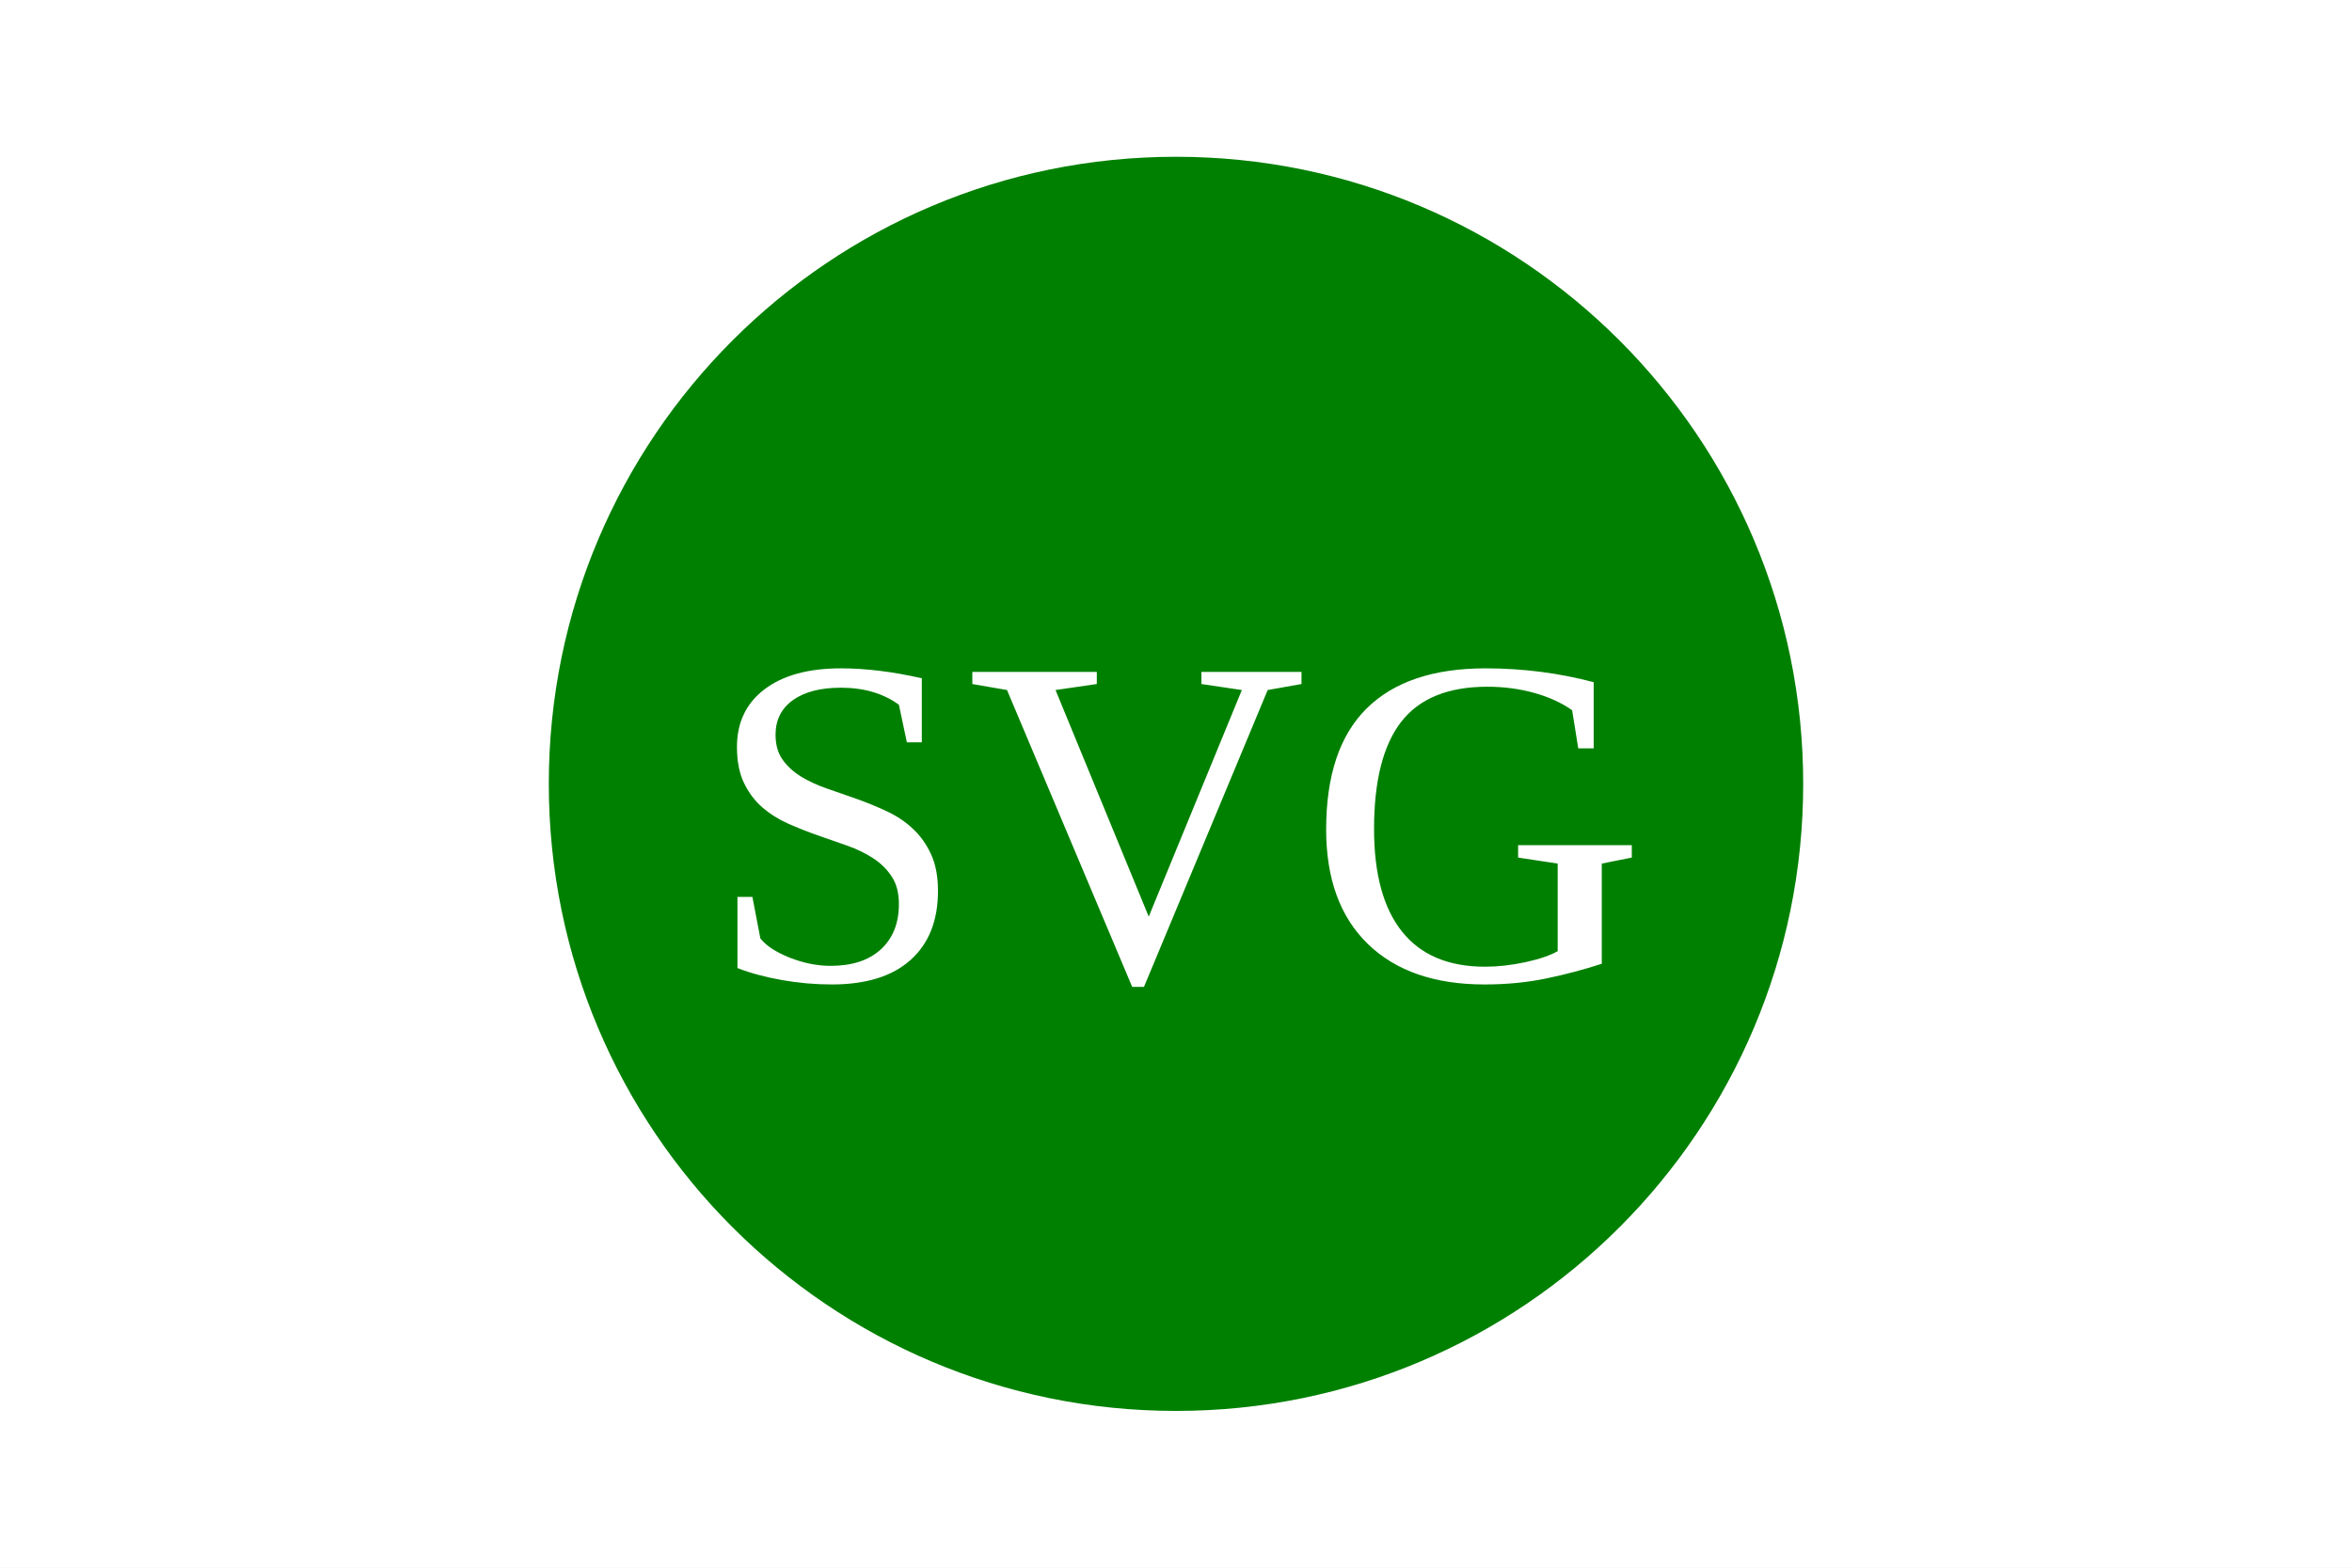
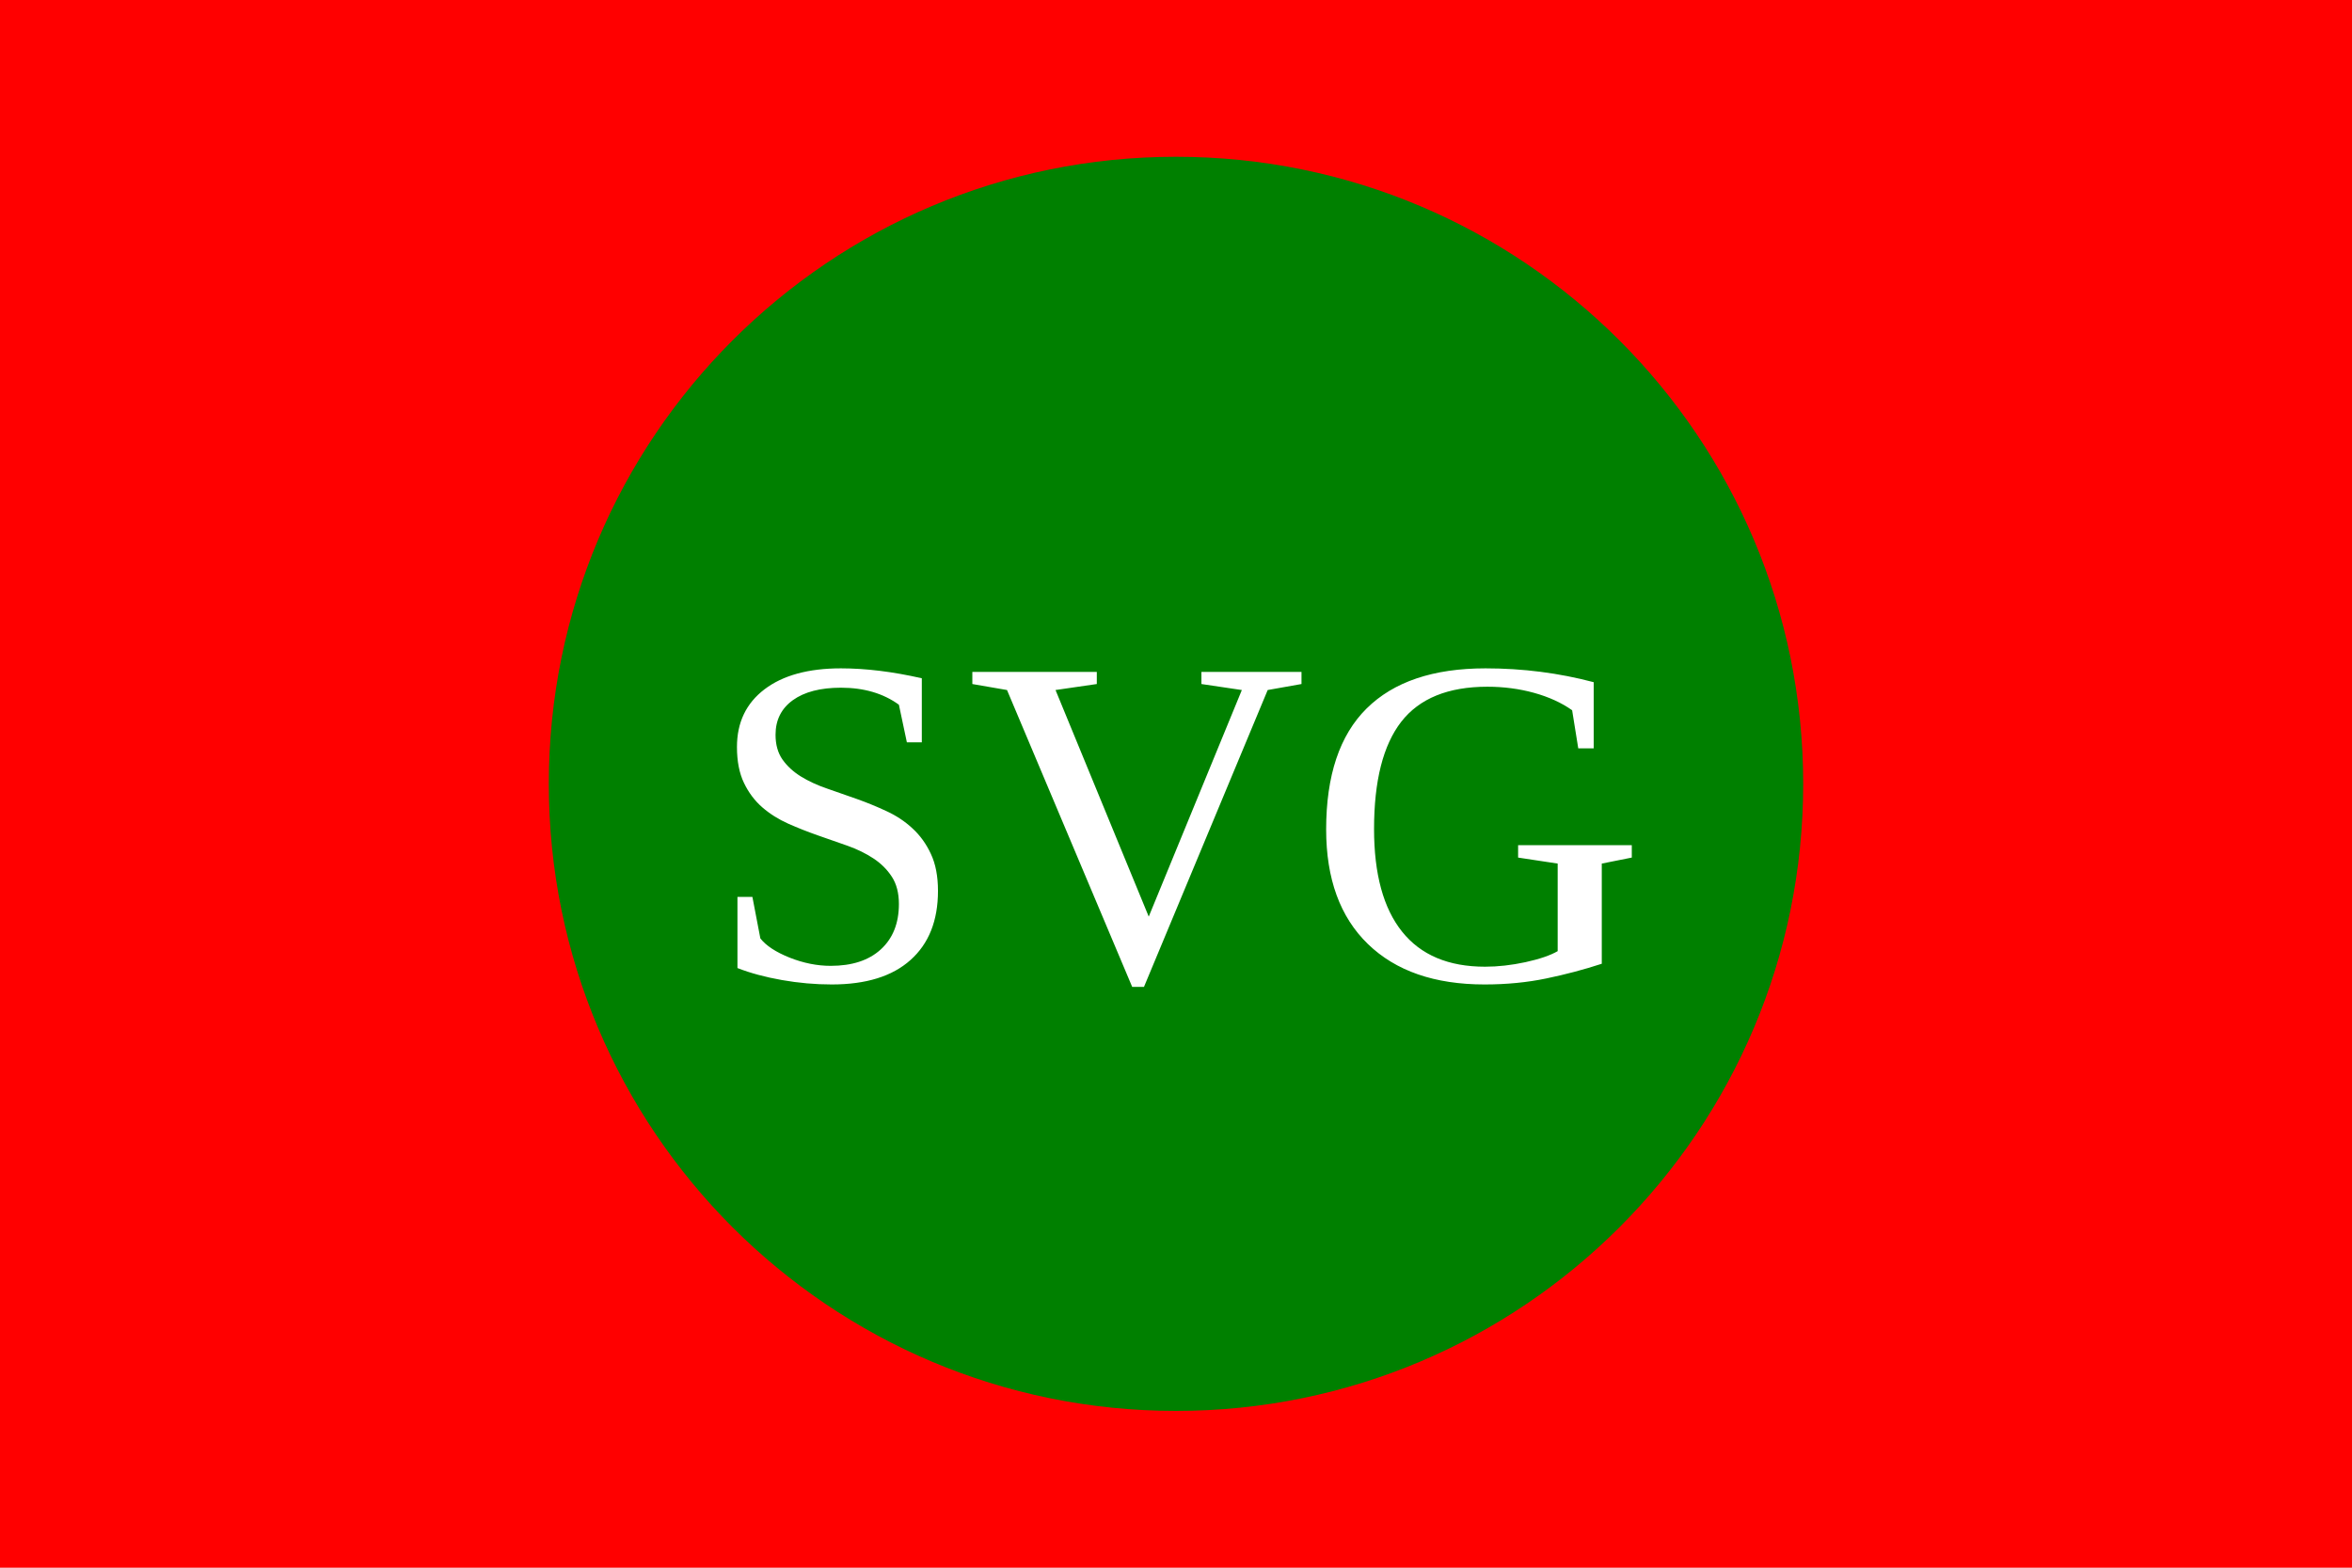
<svg xmlns="http://www.w3.org/2000/svg" version="1.1" width="300" height="200">
-   <rect width="100%" height="100%" fill="white" />
+   <rect width="100%" height="100%" fill="red" />
  <circle cx="150" cy="100" r="80" fill="green" />
  <text x="150" y="125" font-size="60" text-anchor="middle" fill="white">SVG</text>
</svg>
